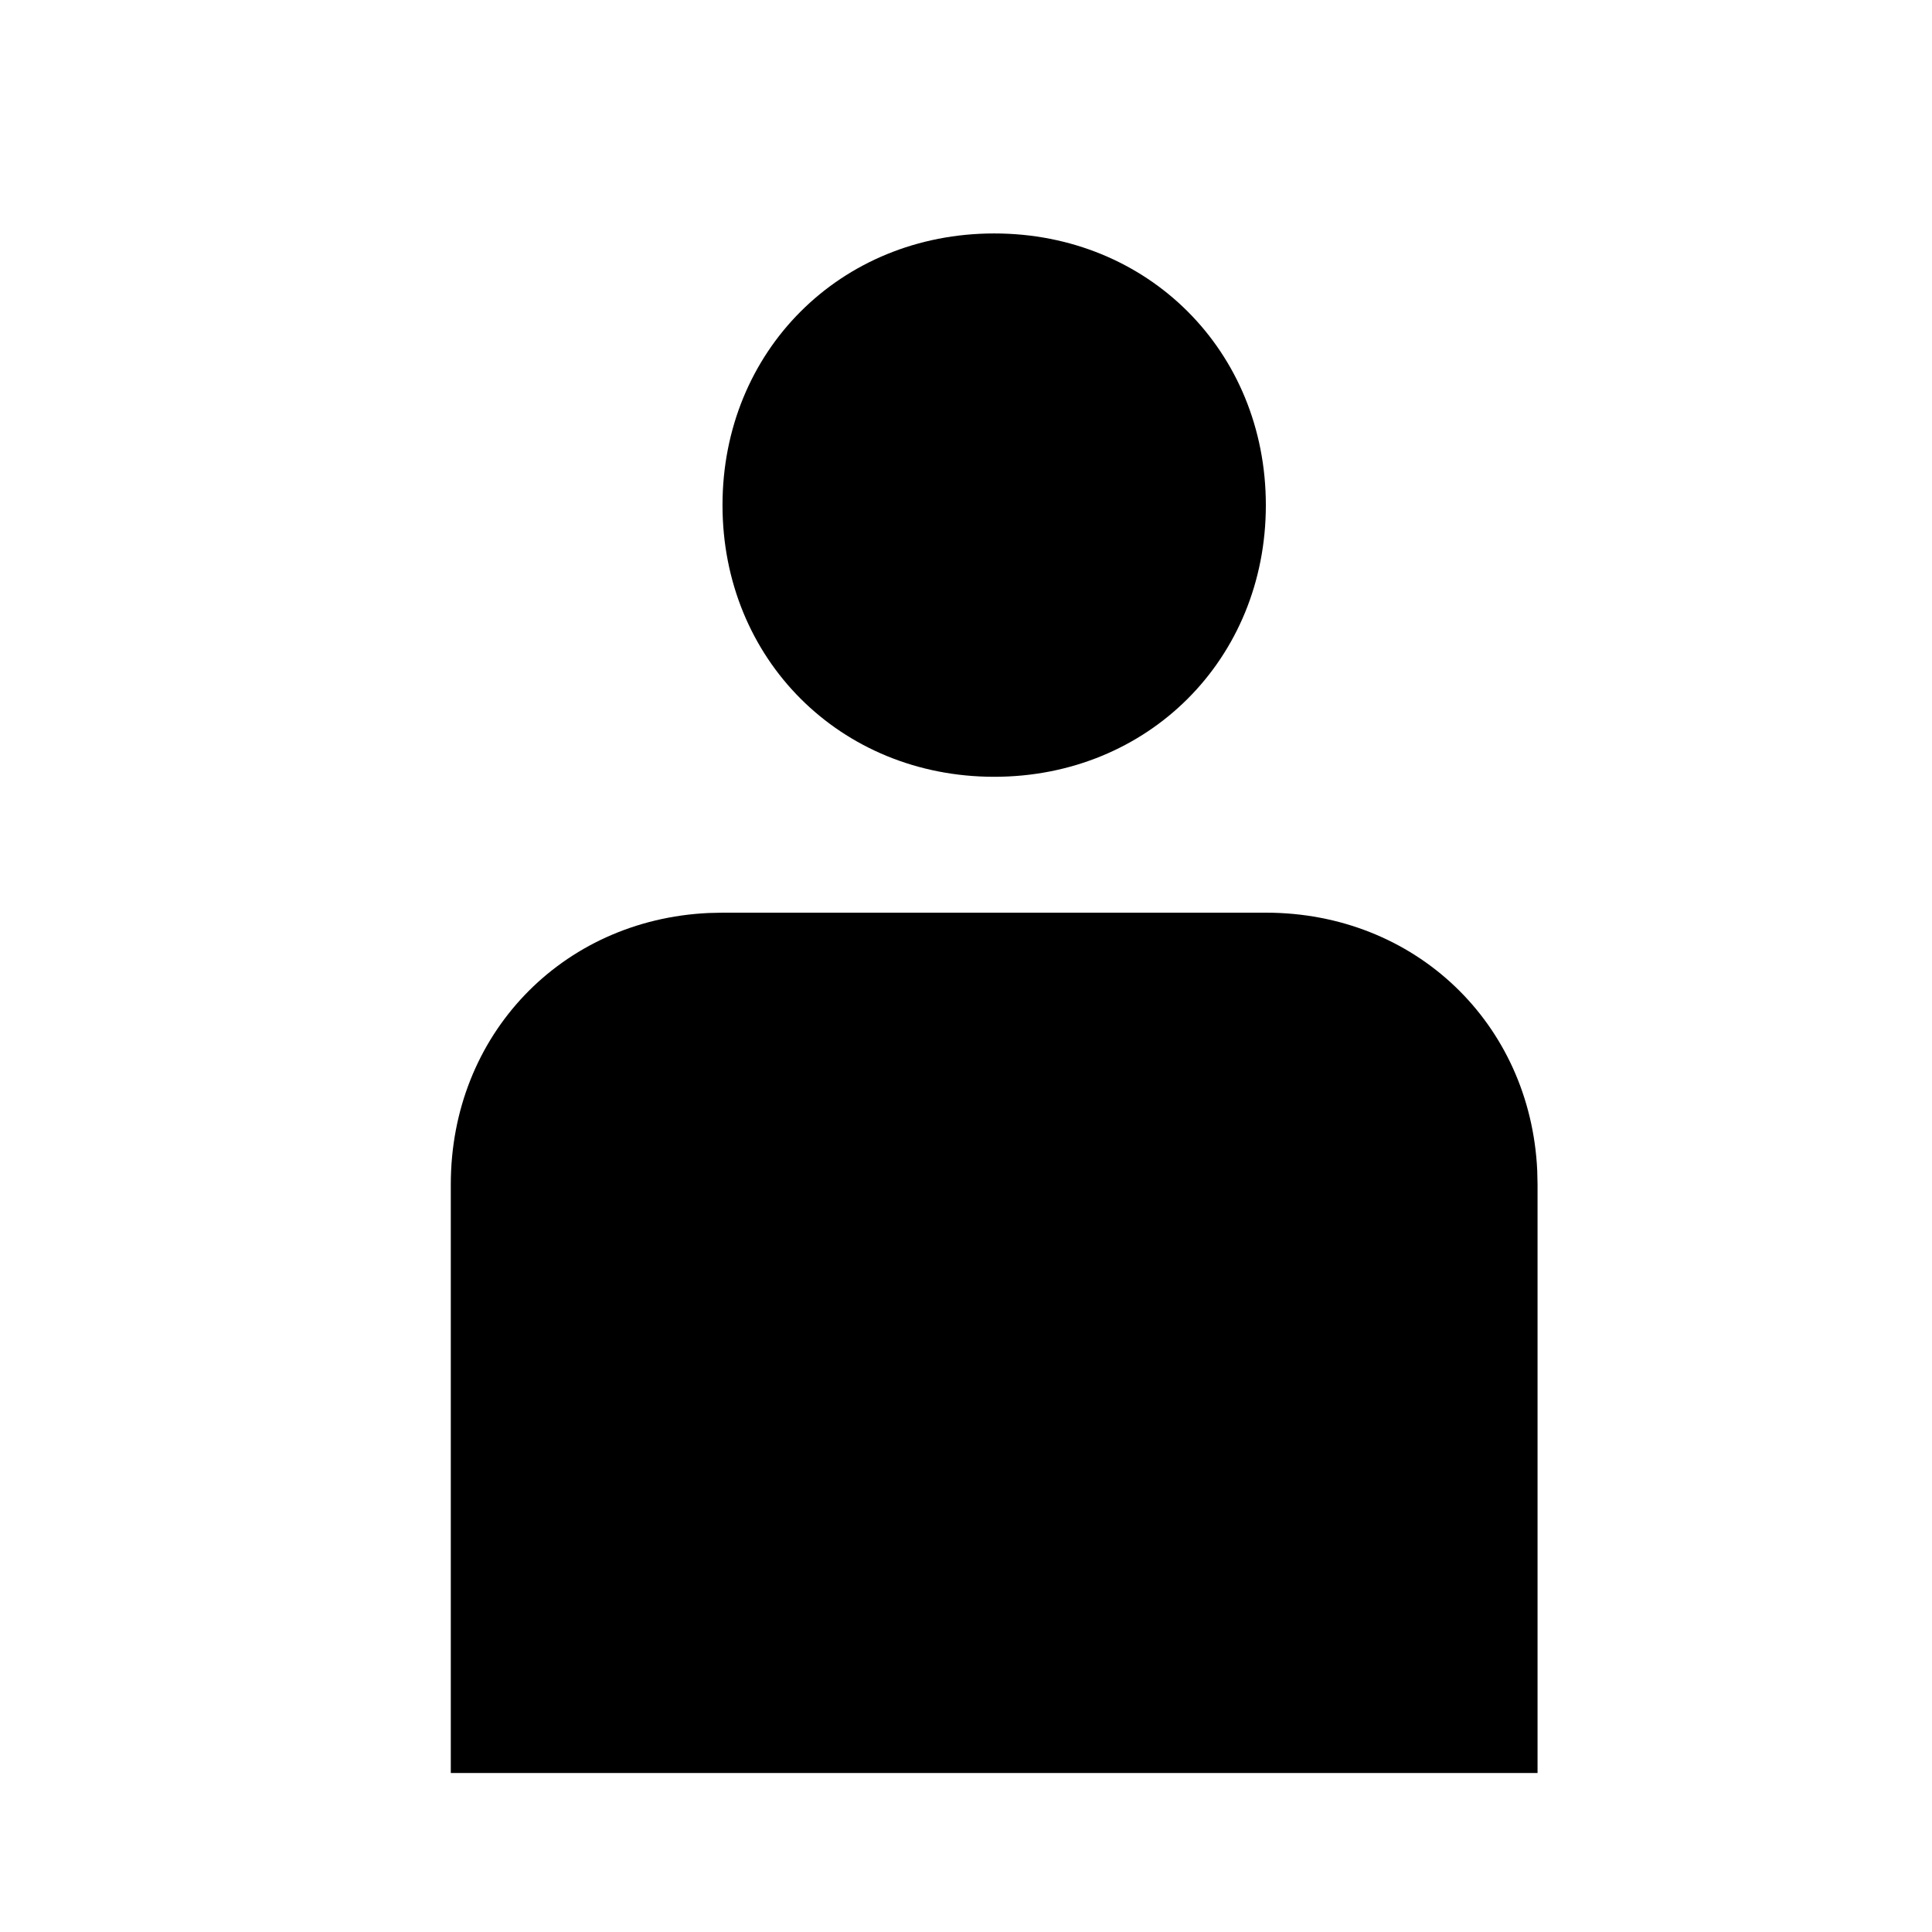
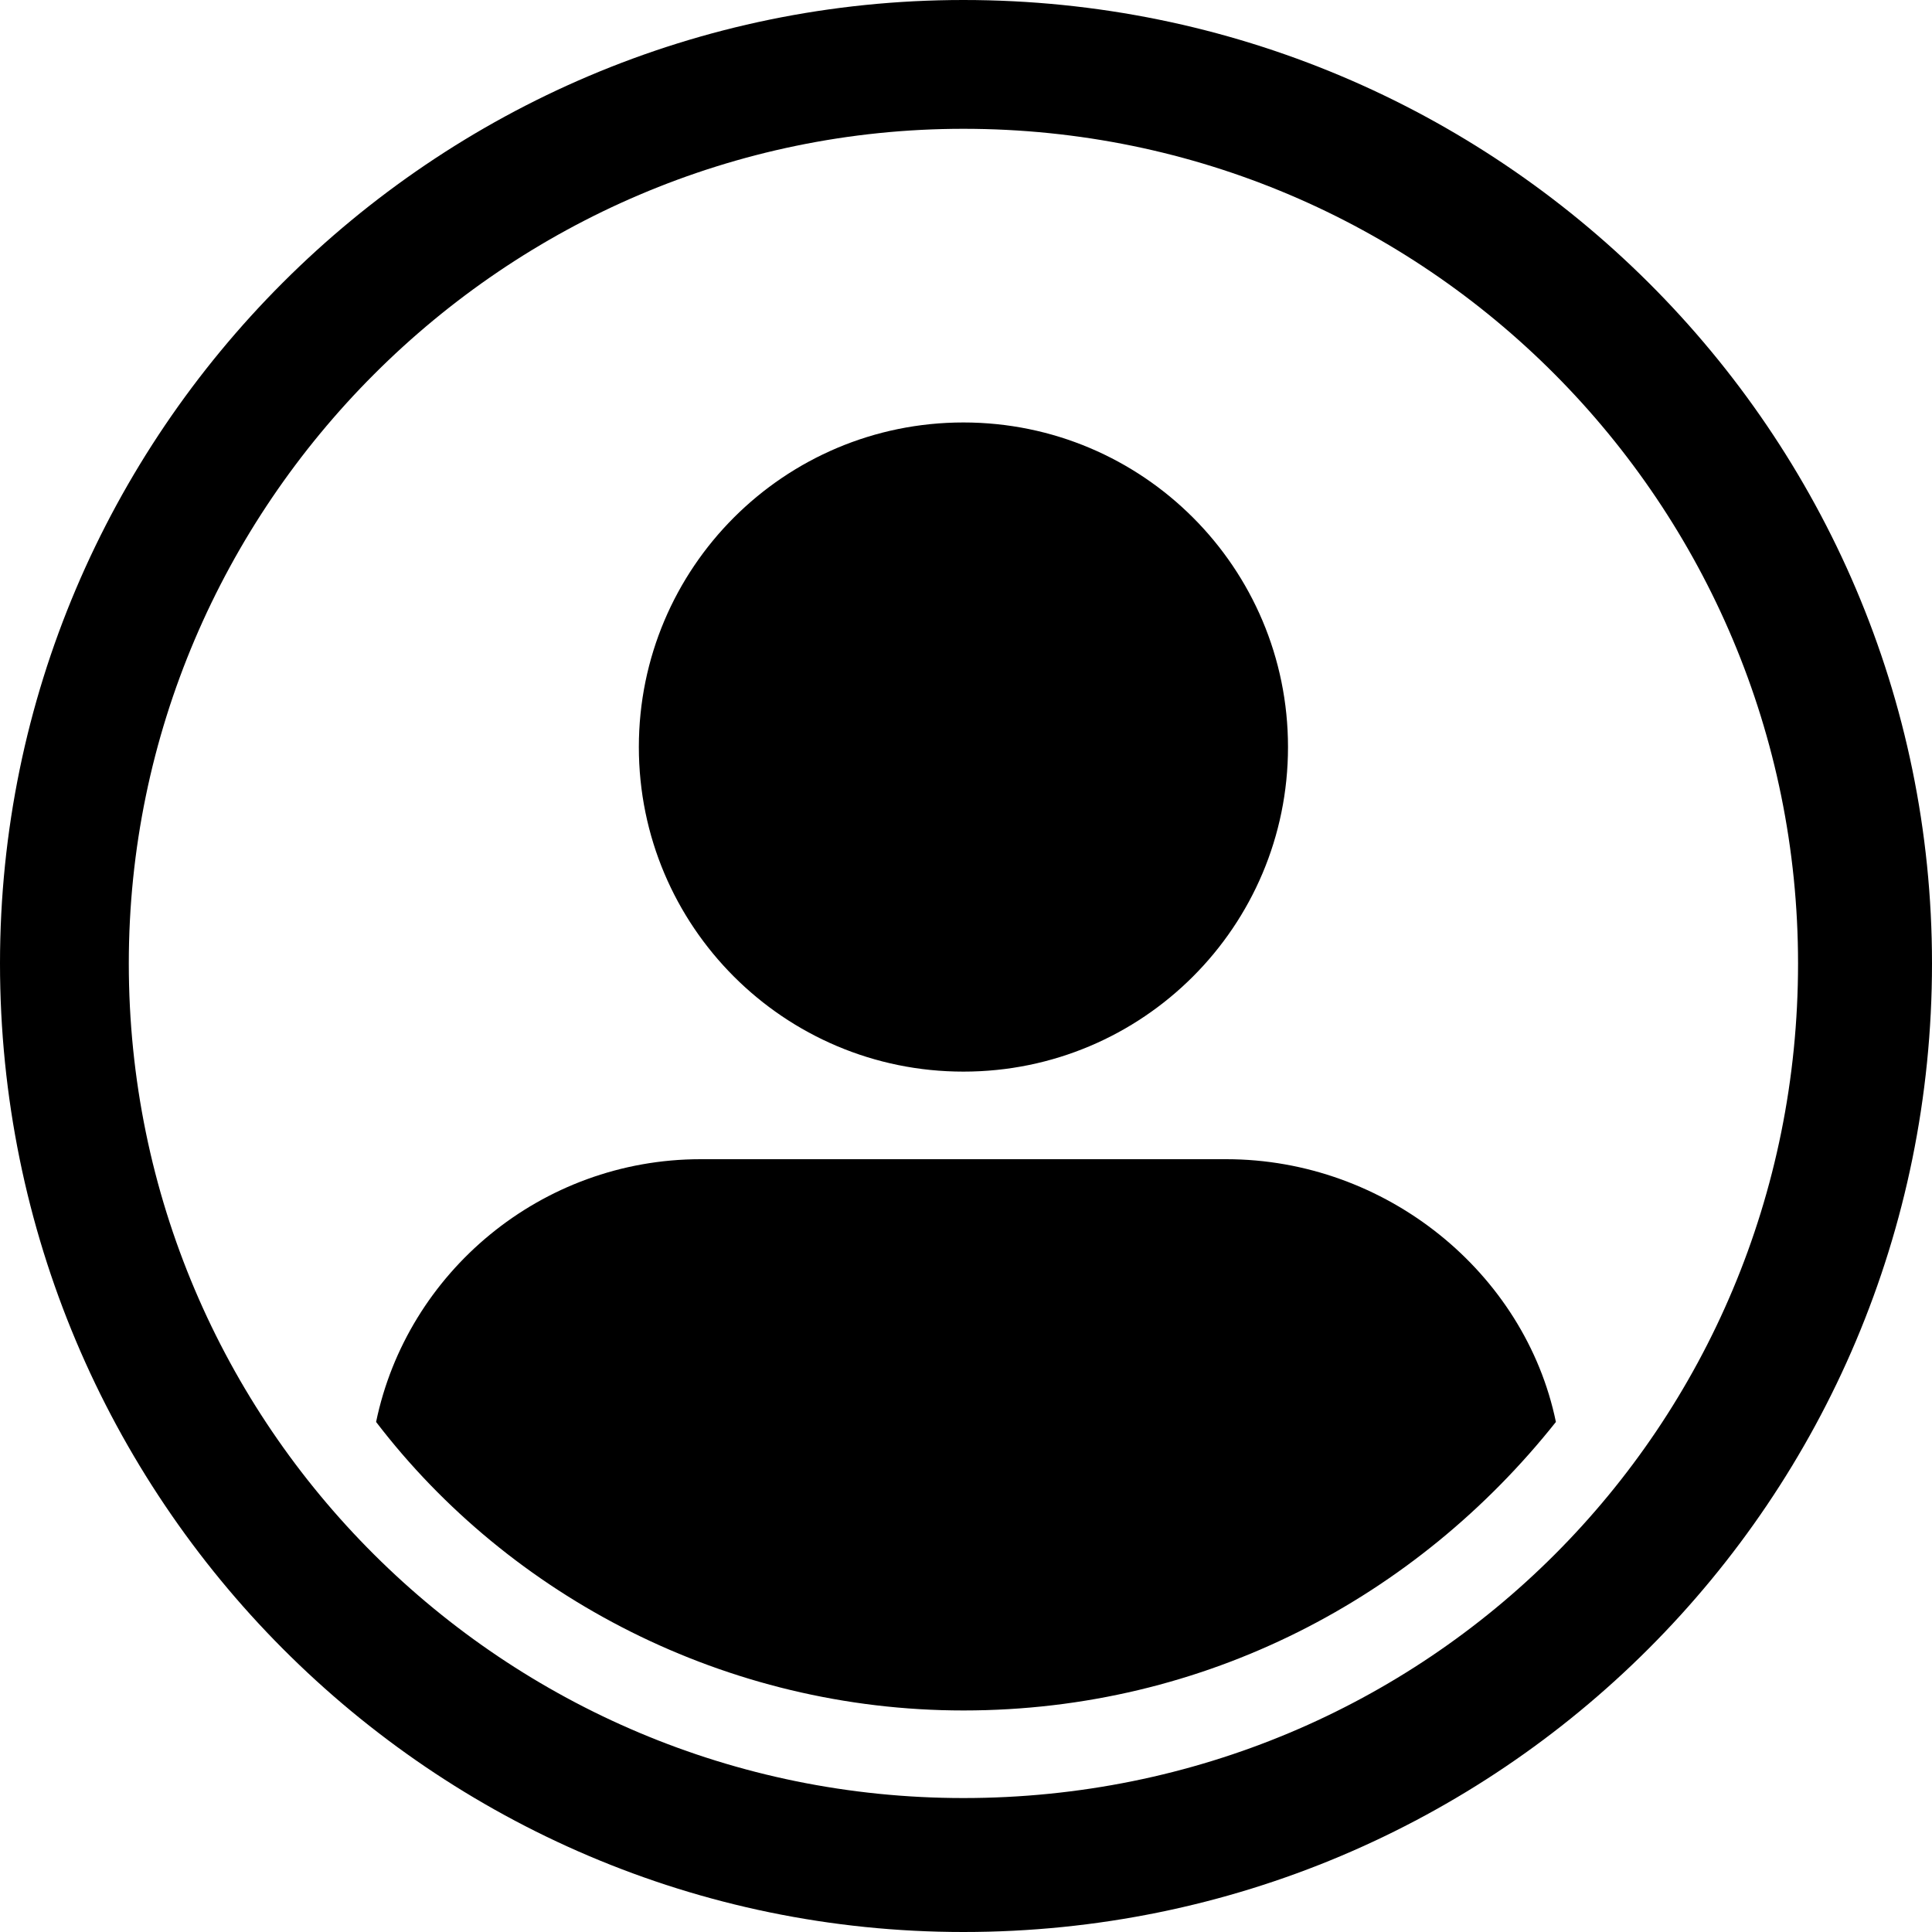
- <svg xmlns="http://www.w3.org/2000/svg" width="30" height="30" viewbox="0 0 30 30" code="81107" transform="">
-   <path d="M11.219 14.172L19.656 14.172C21.974 14.172 23.764 15.891 23.87 18.175L23.875 18.391 23.875 27.531 7 27.531 7 18.391C7 16.072 8.719 14.283 11.003 14.177L11.219 14.172 19.656 14.172 11.219 14.172ZM15.438 3.625C17.828 3.625 19.656 5.453 19.656 7.844 19.656 10.234 17.828 12.062 15.438 12.062 13.047 12.062 11.219 10.234 11.219 7.844 11.219 5.453 13.047 3.625 15.438 3.625Z" />
+ <svg xmlns="http://www.w3.org/2000/svg" width="30" height="30" viewbox="0 0 30 30" code="81162" transform="">
+   <path d="M14.96 0C23.28 0 30 6.72 30 14.96 30 23.28 23.28 30 14.96 30 6.72 30 0 23.28 0 14.96 0 6.72 6.72 0 14.96 0ZM14.96 2C7.84 2 2 7.84 2 14.96 2 22.16 7.84 27.92 14.96 27.92 22.16 27.92 27.92 22.16 27.92 14.96 27.92 7.84 22.16 2 14.96 2ZM19.04 18C21.52 18 23.68 19.76 24.16 22.08 22 24.8 18.72 26.56 14.96 26.56 11.28 26.56 7.92 24.8 5.84 22.08 6.32 19.76 8.4 18 10.88 18L19.04 18ZM14.96 6.56C17.744 6.56 20 8.816 20 11.6 20 14.384 17.744 16.64 14.96 16.64 12.176 16.64 9.92 14.384 9.92 11.6 9.92 8.816 12.176 6.56 14.96 6.56Z" />
</svg>
